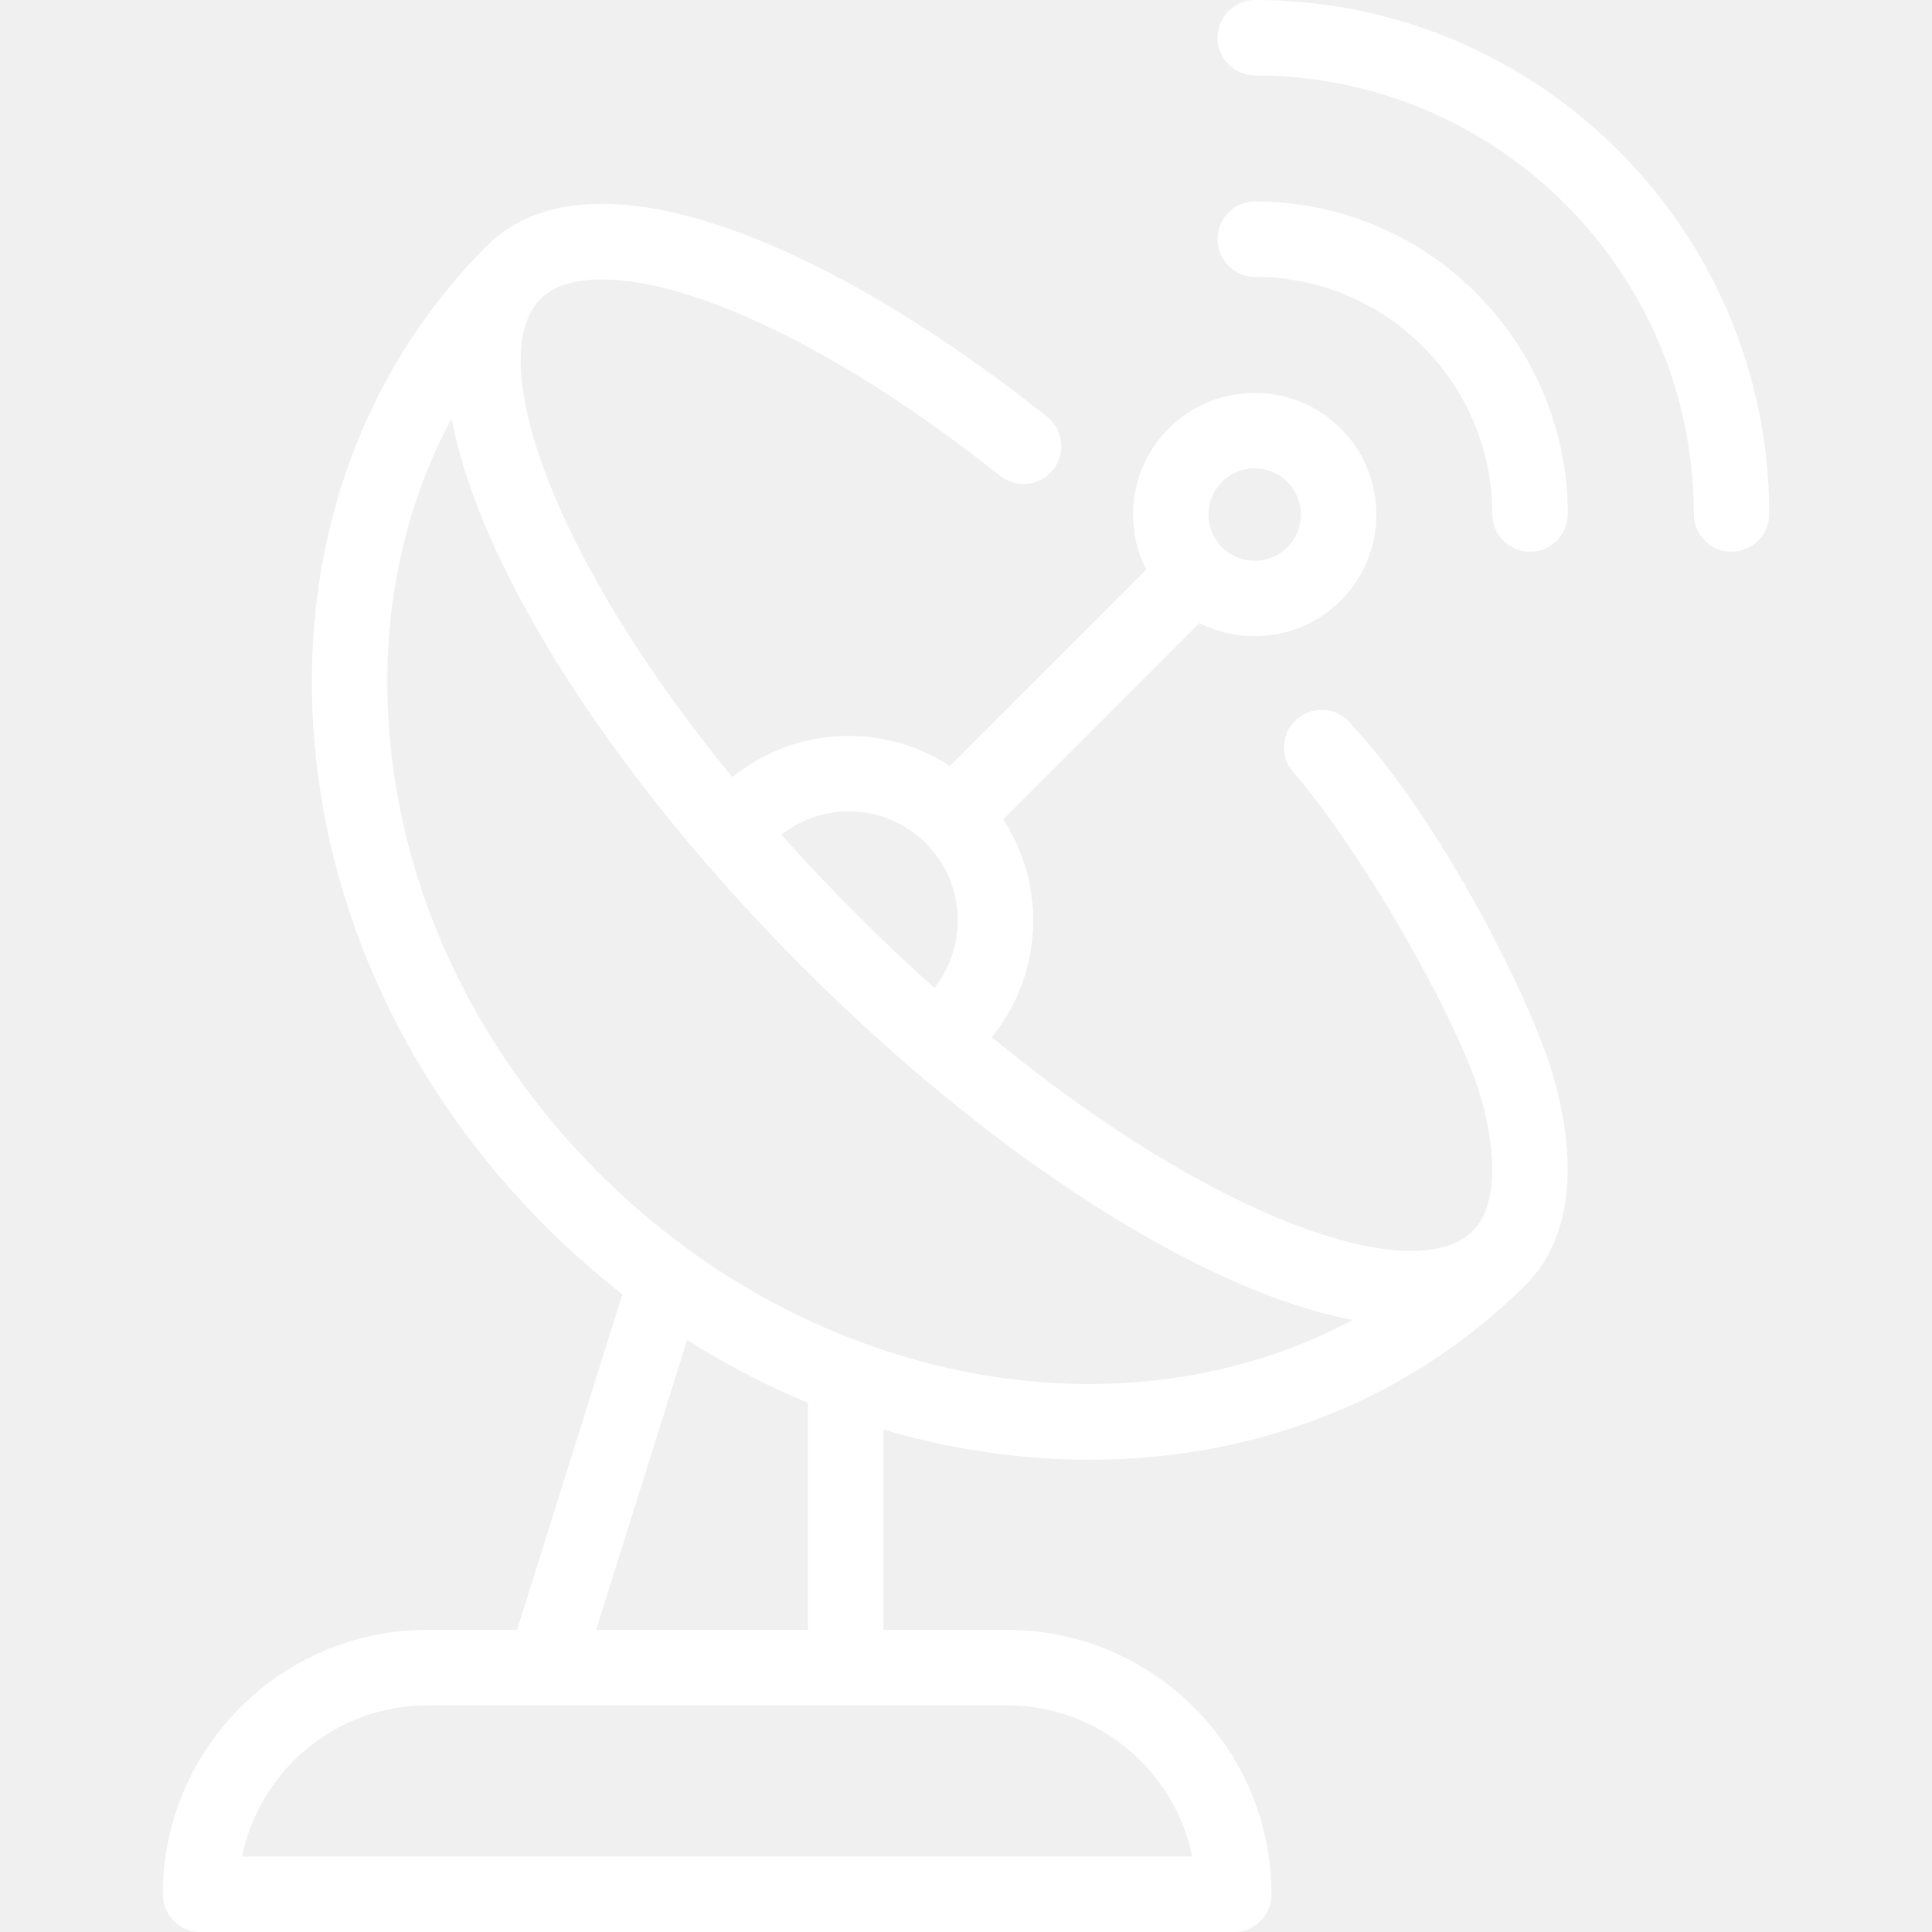
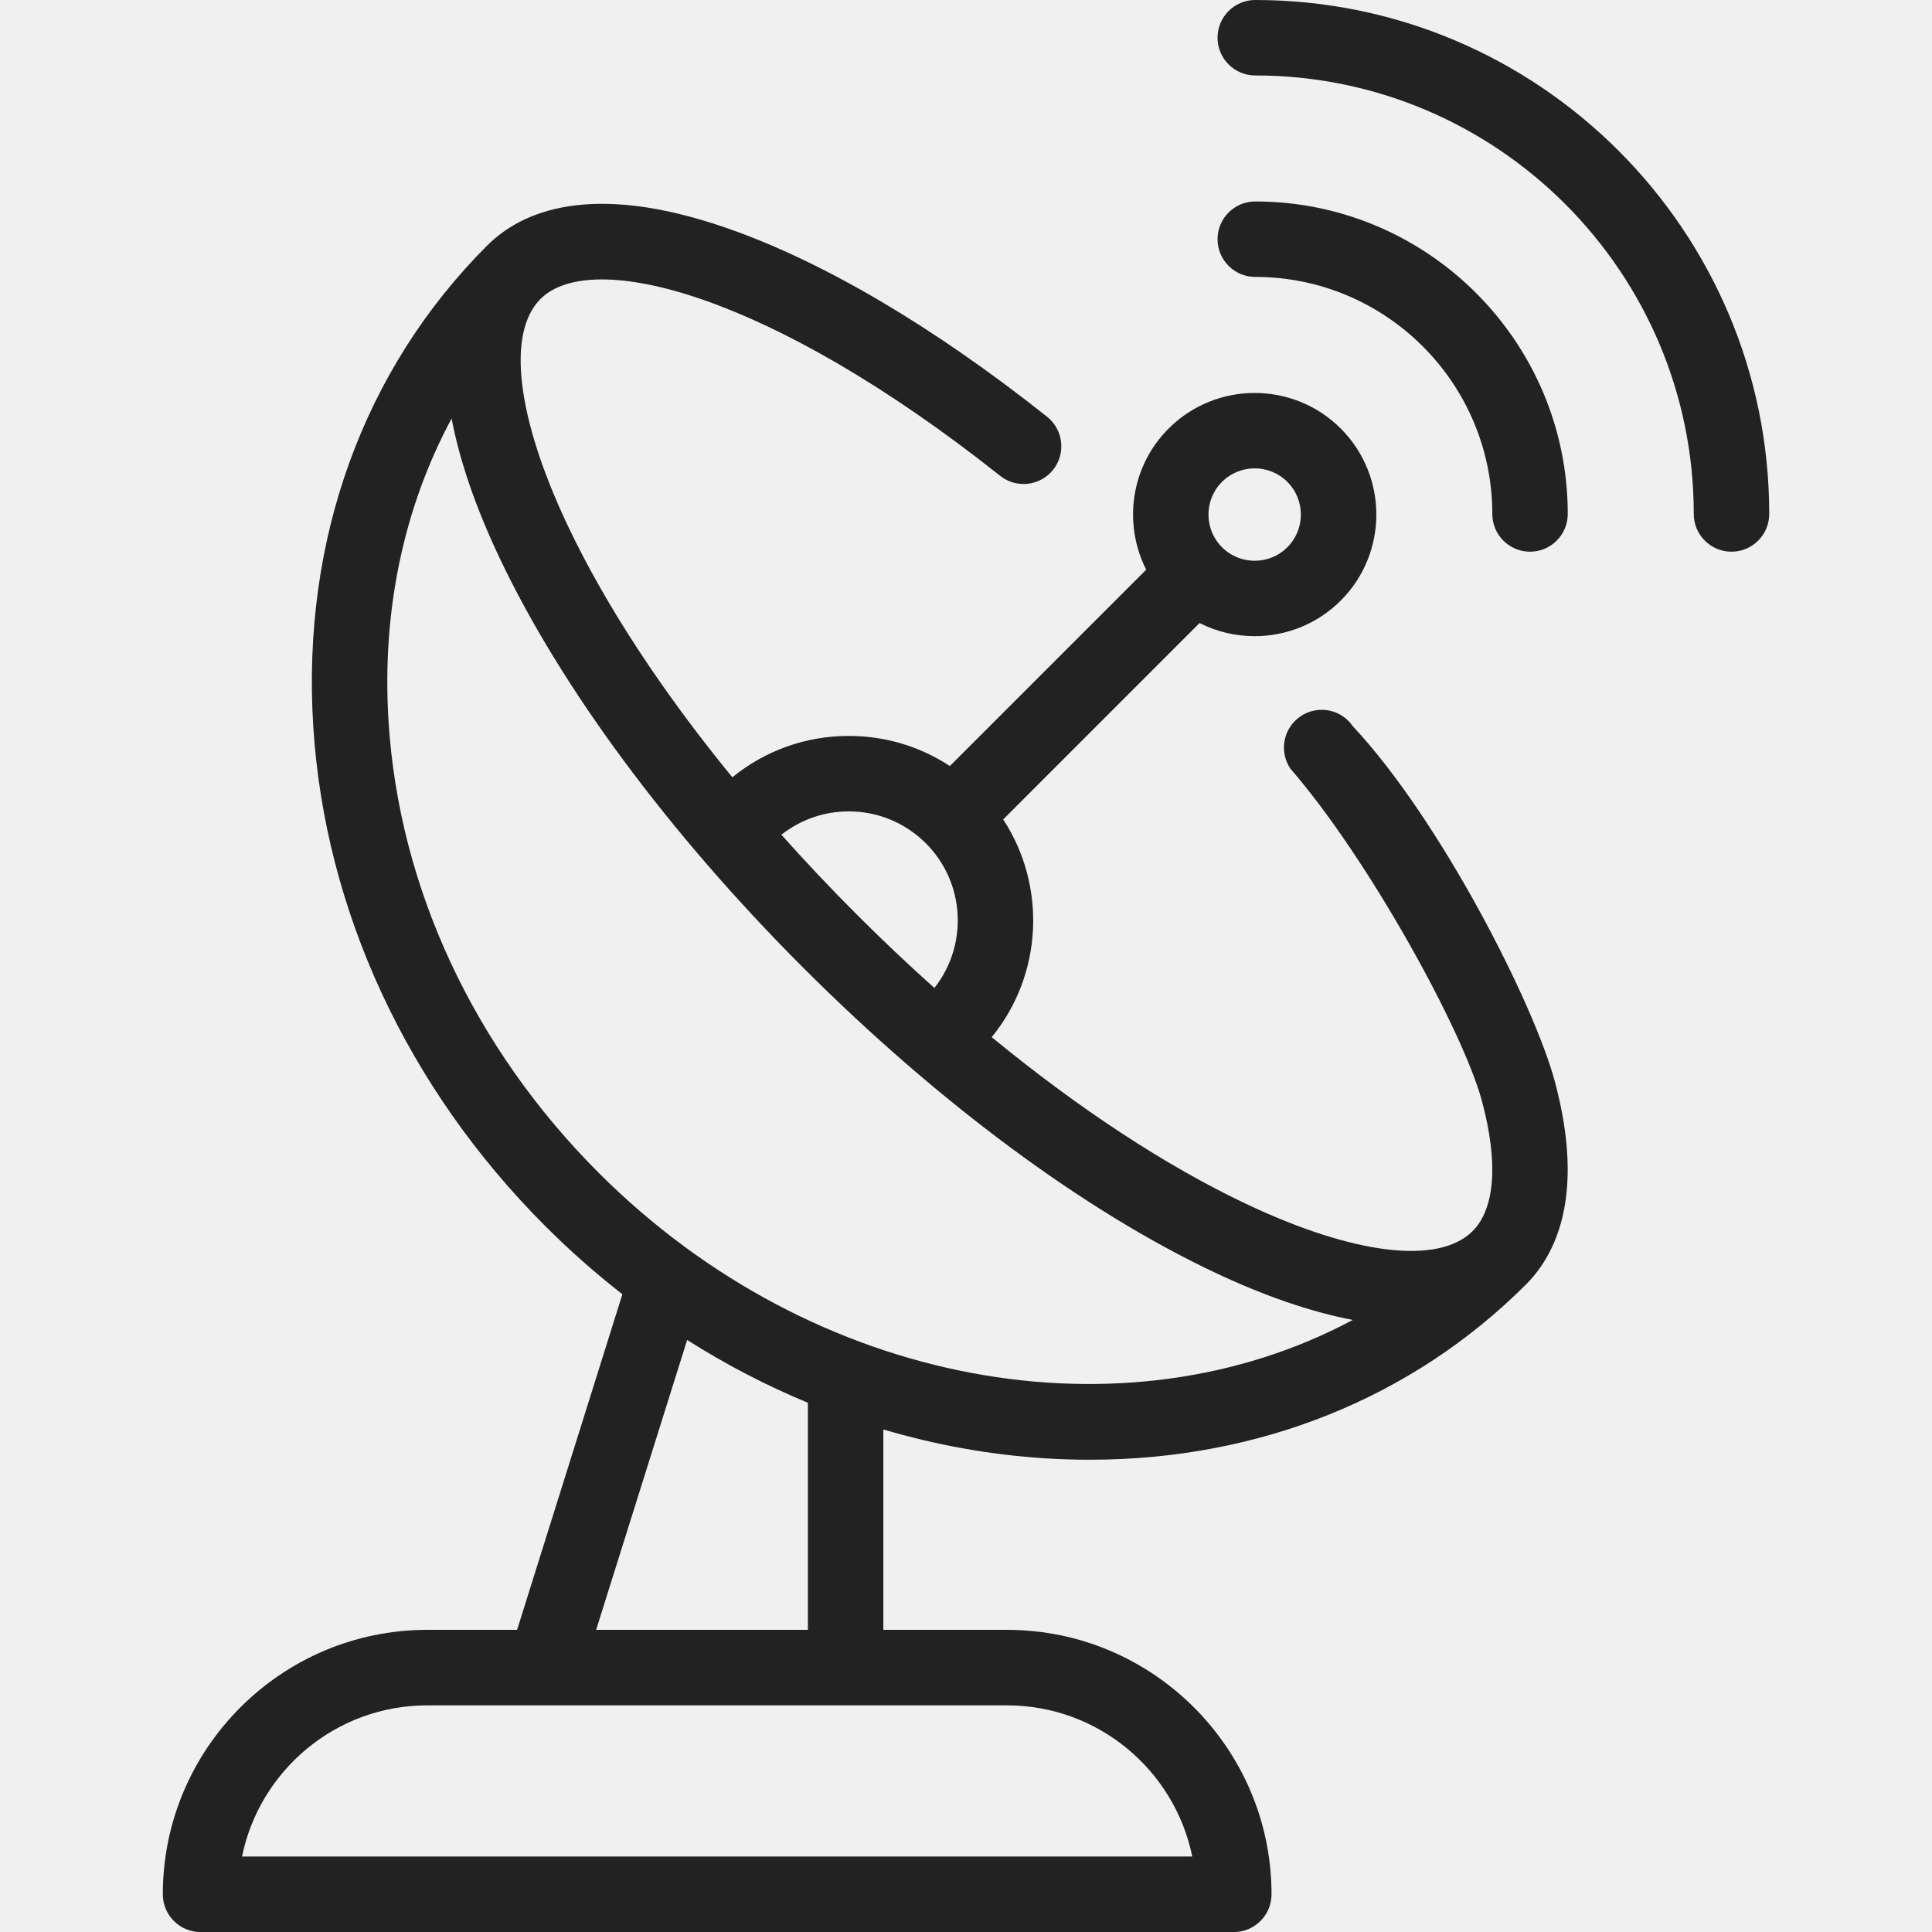
<svg xmlns="http://www.w3.org/2000/svg" width="36" height="36" viewBox="0 0 36 36" fill="none">
  <g clip-path="url(#clip0)">
-     <path d="M19.479 27.174C19.757 27.192 20.033 27.2 20.307 27.2C23.451 27.2 26.312 26.056 28.435 23.934C28.993 23.376 29.54 22.266 28.972 20.152C28.582 18.698 26.835 15.269 25.207 13.531C24.988 13.211 24.55 13.13 24.23 13.35C23.91 13.569 23.828 14.007 24.048 14.327C25.5 16 27.265 19.215 27.614 20.517C27.921 21.66 27.859 22.521 27.44 22.94C26.807 23.573 25.231 23.384 23.225 22.435C21.725 21.726 20.098 20.656 18.479 19.326C19.433 18.159 19.504 16.508 18.693 15.269L22.352 11.609C22.674 11.773 23.027 11.854 23.379 11.854C23.96 11.854 24.541 11.633 24.983 11.191C25.867 10.307 25.867 8.869 24.983 7.985C24.099 7.101 22.66 7.101 21.776 7.985C21.065 8.695 20.926 9.764 21.358 10.615L17.699 14.274C17.144 13.909 16.495 13.713 15.816 13.713C15.016 13.713 14.258 13.985 13.646 14.484C12.334 12.881 11.278 11.271 10.575 9.785C9.627 7.779 9.438 6.204 10.071 5.571C11.018 4.624 14.341 5.457 18.636 8.866C18.94 9.108 19.382 9.057 19.624 8.753C19.865 8.449 19.814 8.006 19.51 7.765C17.402 6.091 15.344 4.877 13.558 4.255C11.009 3.366 9.715 3.939 9.077 4.576C6.77 6.883 5.619 10.064 5.837 13.531C6.052 16.966 7.589 20.275 10.162 22.848C10.619 23.305 11.099 23.728 11.598 24.117C11.596 24.123 11.594 24.128 11.592 24.133L9.635 30.37H7.961C5.244 30.37 3.034 32.581 3.034 35.297C3.034 35.686 3.349 36.001 3.737 36.001H22.989C23.378 36.001 23.693 35.686 23.693 35.297C23.693 32.581 21.482 30.37 18.765 30.37H16.46V26.636C17.445 26.927 18.456 27.11 19.479 27.174ZM22.77 8.979C22.938 8.811 23.159 8.727 23.379 8.727C23.6 8.727 23.82 8.811 23.988 8.979C24.324 9.315 24.324 9.861 23.988 10.197C23.653 10.533 23.106 10.533 22.77 10.197C22.434 9.861 22.434 9.315 22.77 8.979ZM15.816 15.119C16.358 15.119 16.868 15.331 17.252 15.714L17.253 15.715C17.988 16.45 18.04 17.613 17.411 18.409C16.925 17.975 16.443 17.519 15.967 17.043C15.477 16.553 15.007 16.055 14.56 15.554C14.917 15.273 15.355 15.119 15.816 15.119ZM12.804 24.968C13.525 25.426 14.278 25.817 15.054 26.139V30.37H11.108L12.804 24.968ZM18.765 31.777C20.466 31.777 21.889 32.989 22.216 34.594H4.51C4.837 32.989 6.26 31.777 7.961 31.777H18.765ZM11.156 21.854C8.825 19.523 7.434 16.536 7.24 13.443C7.111 11.391 7.522 9.458 8.415 7.798C8.562 8.576 8.859 9.444 9.304 10.386C10.452 12.812 12.465 15.53 14.973 18.038C17.481 20.546 20.198 22.559 22.624 23.706C23.564 24.151 24.431 24.447 25.207 24.595C20.972 26.862 15.177 25.875 11.156 21.854Z" fill="white" />
-     <path d="M23.39 3.754C23.002 3.754 22.687 4.069 22.687 4.457C22.687 4.845 23.002 5.16 23.39 5.16C25.826 5.16 27.807 7.141 27.807 9.577C27.807 9.965 28.122 10.28 28.51 10.28C28.898 10.28 29.213 9.965 29.213 9.577C29.213 6.366 26.601 3.754 23.39 3.754Z" fill="white" />
-     <path d="M23.39 0C23.002 0 22.687 0.315 22.687 0.703C22.687 1.091 23.002 1.406 23.39 1.406C27.895 1.406 31.561 5.071 31.561 9.577C31.561 9.965 31.875 10.28 32.264 10.28C32.652 10.28 32.967 9.965 32.967 9.577C32.967 4.296 28.671 0 23.39 0Z" fill="white" />
+     <path d="M19.479 27.174C19.757 27.192 20.033 27.2 20.307 27.2C23.451 27.2 26.312 26.056 28.435 23.934C28.993 23.376 29.54 22.266 28.972 20.152C28.582 18.698 26.835 15.269 25.207 13.531C24.988 13.211 24.55 13.13 24.23 13.35C23.91 13.569 23.828 14.007 24.048 14.327C25.5 16 27.265 19.215 27.614 20.517C27.921 21.66 27.859 22.521 27.44 22.94C26.807 23.573 25.231 23.384 23.225 22.435C21.725 21.726 20.098 20.656 18.479 19.326C19.433 18.159 19.504 16.508 18.693 15.269L22.352 11.609C22.674 11.773 23.027 11.854 23.379 11.854C23.96 11.854 24.541 11.633 24.983 11.191C25.867 10.307 25.867 8.869 24.983 7.985C24.099 7.101 22.66 7.101 21.776 7.985C21.065 8.695 20.926 9.764 21.358 10.615L17.699 14.274C17.144 13.909 16.495 13.713 15.816 13.713C15.016 13.713 14.258 13.985 13.646 14.484C12.334 12.881 11.278 11.271 10.575 9.785C9.627 7.779 9.438 6.204 10.071 5.571C11.018 4.624 14.341 5.457 18.636 8.866C18.94 9.108 19.382 9.057 19.624 8.753C19.865 8.449 19.814 8.006 19.51 7.765C17.402 6.091 15.344 4.877 13.558 4.255C11.009 3.366 9.715 3.939 9.077 4.576C6.77 6.883 5.619 10.064 5.837 13.531C6.052 16.966 7.589 20.275 10.162 22.848C10.619 23.305 11.099 23.728 11.598 24.117C11.596 24.123 11.594 24.128 11.592 24.133L9.635 30.37H7.961C5.244 30.37 3.034 32.581 3.034 35.297C3.034 35.686 3.349 36.001 3.737 36.001H22.989C23.378 36.001 23.693 35.686 23.693 35.297C23.693 32.581 21.482 30.37 18.765 30.37H16.46V26.636C17.445 26.927 18.456 27.11 19.479 27.174ZM22.77 8.979C22.938 8.811 23.159 8.727 23.379 8.727C23.6 8.727 23.82 8.811 23.988 8.979C24.324 9.315 24.324 9.861 23.988 10.197C23.653 10.533 23.106 10.533 22.77 10.197C22.434 9.861 22.434 9.315 22.77 8.979ZM15.816 15.119C16.358 15.119 16.868 15.331 17.252 15.714L17.253 15.715C17.988 16.45 18.04 17.613 17.411 18.409C16.925 17.975 16.443 17.519 15.967 17.043C15.477 16.553 15.007 16.055 14.56 15.554C14.917 15.273 15.355 15.119 15.816 15.119ZM12.804 24.968C13.525 25.426 14.278 25.817 15.054 26.139V30.37H11.108L12.804 24.968ZM18.765 31.777C20.466 31.777 21.889 32.989 22.216 34.594H4.51C4.837 32.989 6.26 31.777 7.961 31.777H18.765ZM11.156 21.854C8.825 19.523 7.434 16.536 7.24 13.443C7.111 11.391 7.522 9.458 8.415 7.798C8.562 8.576 8.859 9.444 9.304 10.386C10.452 12.812 12.465 15.53 14.973 18.038C17.481 20.546 20.198 22.559 22.624 23.706C23.564 24.151 24.431 24.447 25.207 24.595C20.972 26.862 15.177 25.875 11.156 21.854Z" fill="#222222" />
+     <path d="M23.39 3.754C23.002 3.754 22.687 4.069 22.687 4.457C22.687 4.845 23.002 5.16 23.39 5.16C25.826 5.16 27.807 7.141 27.807 9.577C27.807 9.965 28.122 10.28 28.51 10.28C28.898 10.28 29.213 9.965 29.213 9.577C29.213 6.366 26.601 3.754 23.39 3.754Z" fill="#222222" />
+     <path d="M23.39 0C23.002 0 22.687 0.315 22.687 0.703C22.687 1.091 23.002 1.406 23.39 1.406C27.895 1.406 31.561 5.071 31.561 9.577C31.561 9.965 31.875 10.28 32.264 10.28C32.652 10.28 32.967 9.965 32.967 9.577C32.967 4.296 28.671 0 23.39 0Z" fill="#222222" />
  </g>
  <defs>
    <clipPath id="clip0">
-       <rect width="36" height="36" fill="white" />
+       <rect width="36" height="36" fill="#222222" />
    </clipPath>
  </defs>
</svg>
